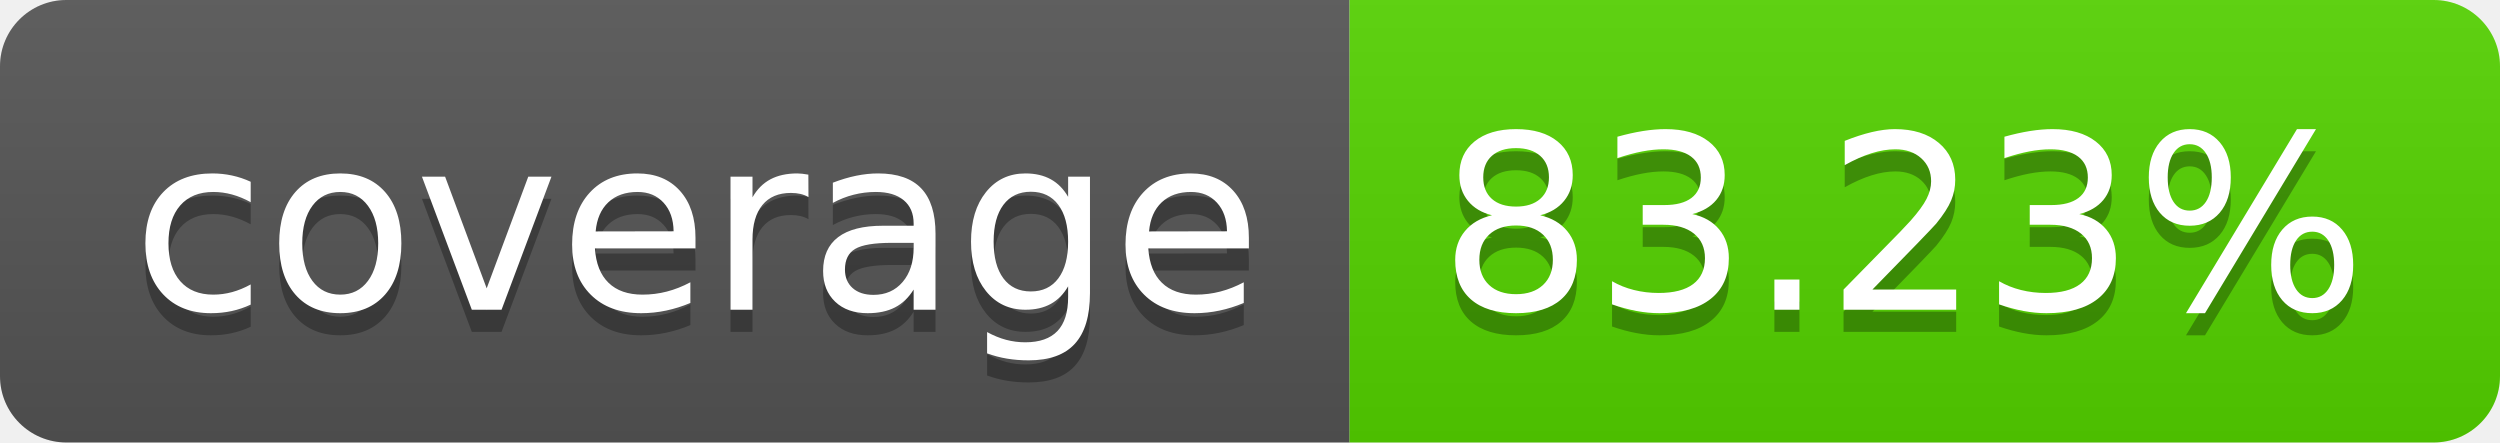
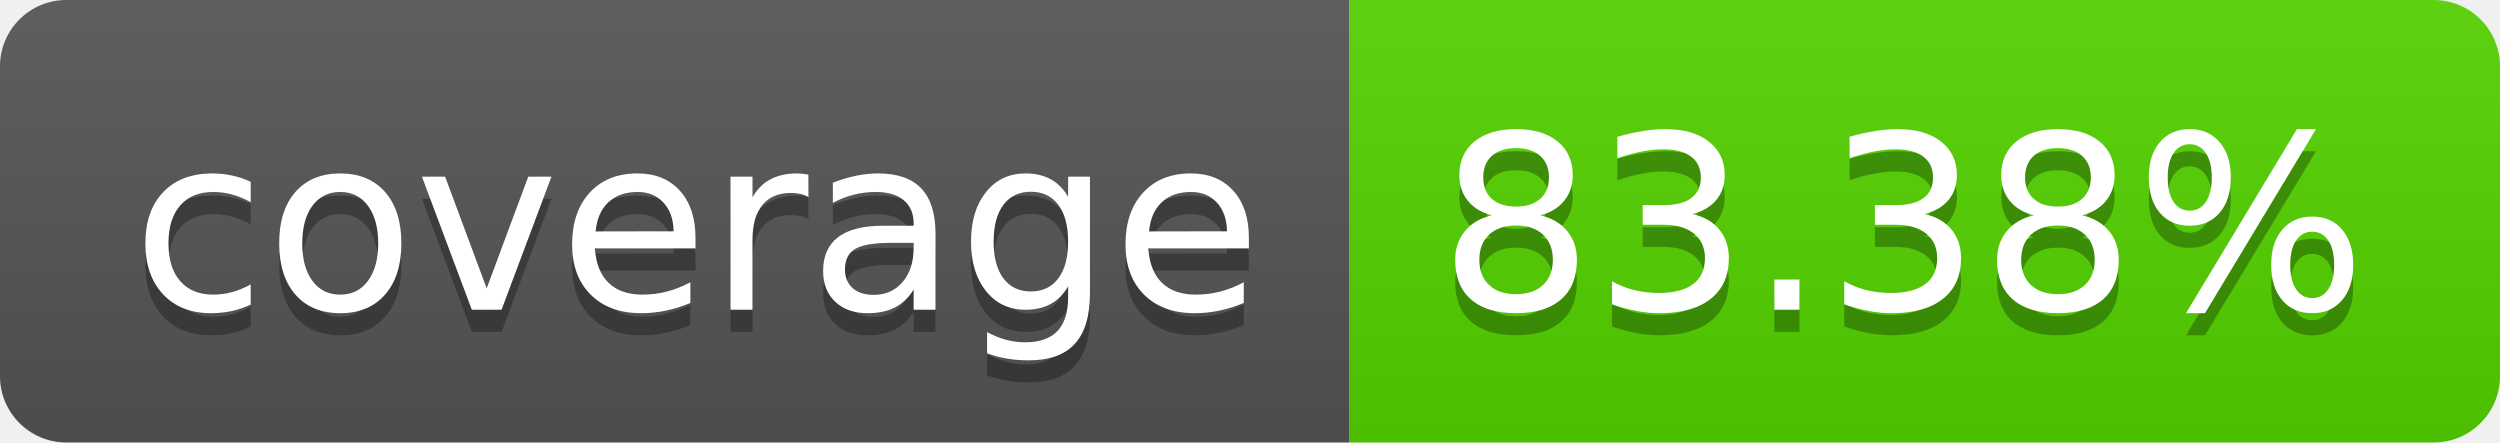
<svg xmlns="http://www.w3.org/2000/svg" width="113.0" height="20">
  <linearGradient id="smooth" x2="0" y2="100%">
    <stop offset="0" stop-color="#bbb" stop-opacity=".1" />
    <stop offset="1" stop-opacity=".1" />
  </linearGradient>
  <clipPath id="round">
    <rect width="113.0" height="20" rx="3" fill="#fff" />
  </clipPath>
  <g clip-path="url(#round)">
    <rect width="61.0" height="20" fill="#555" />
-     <rect x="61.0" width="52.0" height="20" fill="#55d400" />
+     <rect x="61.0" width="52.0" height="20" fill="#54d400" />
    <rect width="113.0" height="20" fill="url(#smooth)" />
  </g>
  <g fill="#fff" text-anchor="middle" font-family="DejaVu Sans,Verdana,Geneva,sans-serif" font-size="110">
    <text x="315.0" y="150" fill="#010101" fill-opacity=".3" transform="scale(0.1)" textLength="510.0" lengthAdjust="spacing">coverage</text>
    <text x="315.0" y="140" transform="scale(0.1)" textLength="510.0" lengthAdjust="spacing">coverage</text>
-     <text x="860.0" y="150" fill="#010101" fill-opacity=".3" transform="scale(0.1)" textLength="420.0" lengthAdjust="spacing">83.23%</text>
-     <text x="860.0" y="140" transform="scale(0.1)" textLength="420.0" lengthAdjust="spacing">83.23%</text>
+     <text x="860.0" y="150" fill="#010101" fill-opacity=".3" transform="scale(0.1)" textLength="420.0" lengthAdjust="spacing">83.38%</text>
+     <text x="860.0" y="140" transform="scale(0.1)" textLength="420.0" lengthAdjust="spacing">83.38%</text>
  </g>
</svg>
